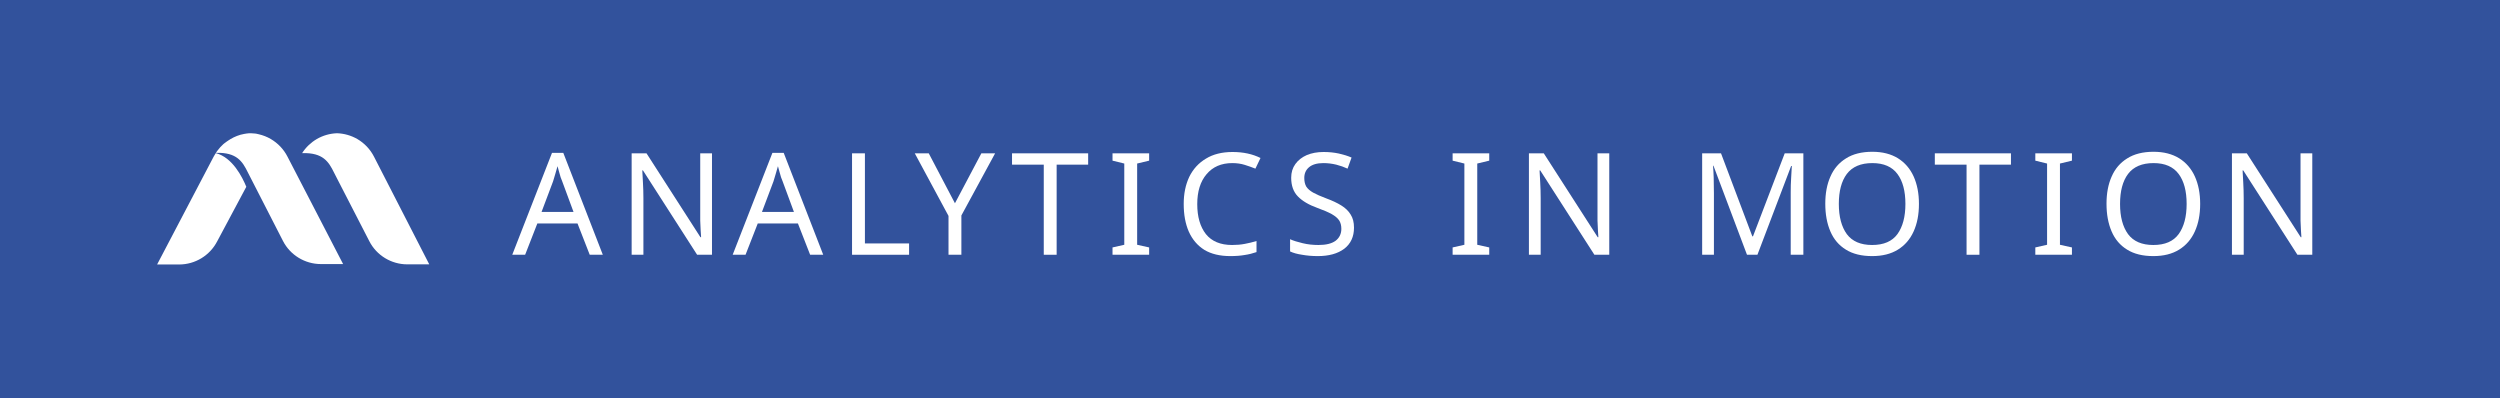
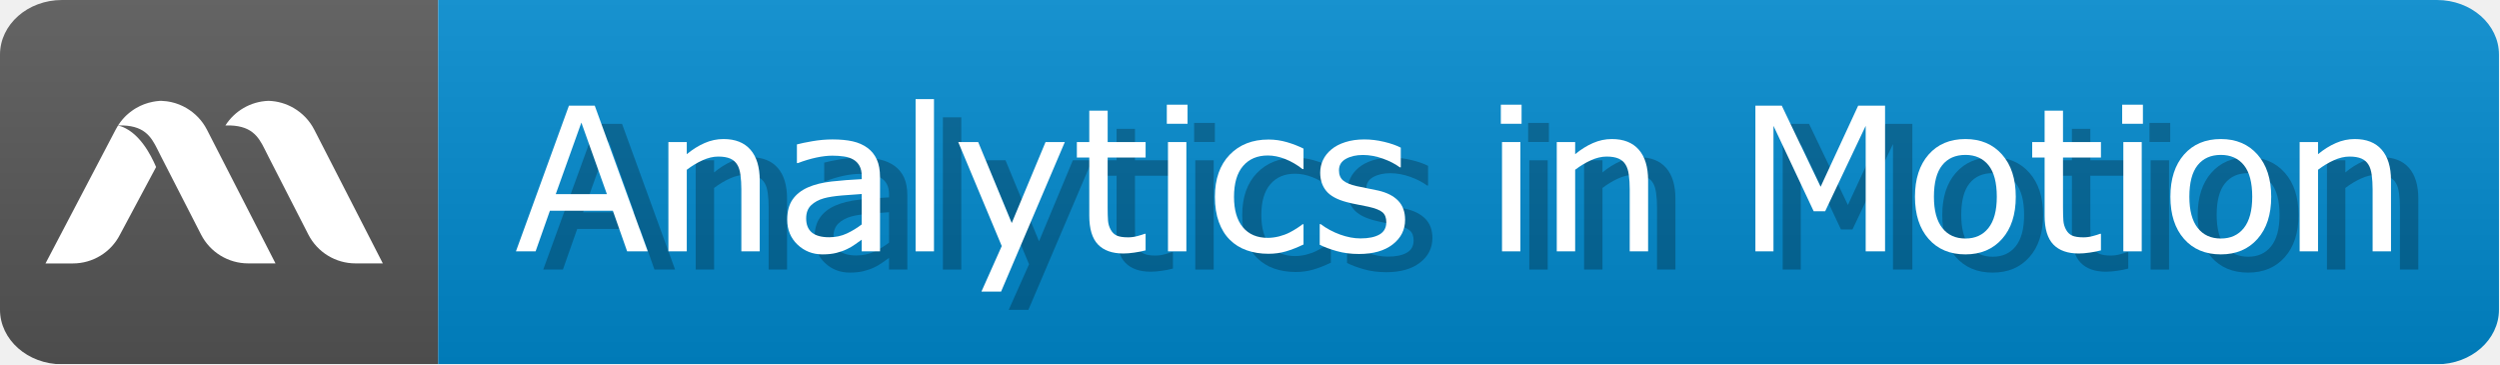
- <svg xmlns="http://www.w3.org/2000/svg" baseProfile="tiny" width="176" height="28">
-   <style>.B{fill:#fff}.C{font-family:Verdana}.D{font-size:10px}</style>
-   <path fill="#32529c" d="M0-.19h176v28.38H0z" />
-   <g class="B">
-     <path d="M15.19 10.78h0l-.05.08c-.03.06-.07.11-.1.17l-3.98 7.59h1.55a3.02 3.02 0 0 0 2.68-1.63l2.05-3.84c-.28-.68-.97-2.07-2.15-2.37m5.05.25c-.27-.53-.68-.95-1.17-1.24-.27-.16-.56-.27-.86-.34-.06-.01-.12-.03-.18-.04-.03 0-.06-.01-.09-.01l-.28-.02h-.01 0 0-.1c-.06 0-.13.01-.19.02l-.18.03c-.34.06-.66.19-.95.36-.02.01-.04.03-.06.04s-.03.02-.05.03-.04.02-.06.04c-.02.01-.04.03-.06.04-.01.01-.02.01-.03.02h0c-.03.02-.05.04-.08.06h0a.23.23 0 0 1-.07.05c-.02.02-.04.03-.05.04-.02.01-.03.03-.05.04-.03.02-.05.04-.07.07l-.05.05-.06.06-.04.04c-.02.02-.03.03-.04.05l-.09.11c-.01.02-.02.03-.04.05-.02.03-.04.05-.05.06-.01.02-.03.04-.04.06-.01.01-.01.02-.02.03s-.02.02-.02.03h0 .02c1.45-.04 1.85.61 2.22 1.36l.22.43h0l2.26 4.41c.51 1 1.55 1.63 2.67 1.63h1.56v-.01l-3.91-7.55zm9.98 7.58l-3.89-7.58c-.27-.53-.68-.95-1.17-1.24a3.08 3.08 0 0 0-1.43-.41h-.01a3.04 3.04 0 0 0-1.42.41c-.41.24-.77.58-1.03.99h.02c1.45-.04 1.85.61 2.22 1.36l.22.43L26 16.98c.51 1 1.55 1.63 2.67 1.63h1.55" />
-     <text transform="translate(36.063 17.935)" class="C D">A</text>
-     <text transform="translate(43.499 17.935)" class="C D">N</text>
-     <text transform="translate(51.58 17.935)" class="C D">A</text>
-     <text transform="translate(59.015 17.935)" class="C D">L</text>
-     <text transform="translate(64.4 17.935)" class="C D">Y</text>
-     <text transform="translate(71.153 17.935)" class="C D">T</text>
-     <text transform="translate(77.915 17.935)" class="C D">I</text>
-     <text transform="translate(82.724 17.935)" class="C D">C</text>
-     <text transform="translate(90.306 17.935)" class="C D">S</text>
-     <text transform="translate(101.858 17.935)" class="C D">I</text>
-     <text transform="translate(106.667 17.935)" class="C D">N</text>
-     <text transform="translate(118.863 17.935)" class="C D">M</text>
-     <text transform="translate(127.891 17.935)" class="C D">O</text>
-     <text transform="translate(136.118 17.935)" class="C D">T</text>
-     <text transform="translate(142.88 17.935)" class="C D">I</text>
-     <text transform="translate(147.689 17.935)" class="C D">O</text>
-     <text transform="translate(156.16 17.935)" class="C D">N</text>
+ <svg xmlns="http://www.w3.org/2000/svg" version="1.1" id="Layer_1" x="0px" y="0px" width="137.263px" height="20px" viewBox="0 0 137.263 20" enable-background="new 0 0 137.263 20" xml:space="preserve">
+   <defs>
+     <filter id="Adobe_OpacityMaskFilter" filterUnits="userSpaceOnUse" x="0" y="0" width="137.263" height="20">
+       <feColorMatrix type="matrix" values="1 0 0 0 0  0 1 0 0 0  0 0 1 0 0  0 0 0 1 0" />
+     </filter>
+   </defs>
+   <mask maskUnits="userSpaceOnUse" x="0" y="0" width="137.263" height="20" id="m">
+     <path fill="#FFFFFF" filter="url(#Adobe_OpacityMaskFilter)" d="M3.406,0h130.45c1.881,0,3.406,1.343,3.406,3v14   c0,1.656-1.525,3-3.406,3H3.406C1.525,20,0,18.656,0,17V3C0,1.343,1.525,0,3.406,0z" />
+   </mask>
+   <g mask="url(#m)">
+     <rect x="0" fill="#555555" width="24.069" height="20" />
+     <rect x="24.069" fill="#0088CC" width="113.193" height="20" />
+     <linearGradient id="SVGID_1_" gradientUnits="userSpaceOnUse" x1="-1087.505" y1="599.145" x2="-1087.505" y2="598.145" gradientTransform="matrix(120.9 0 0 -20 131547.906 11982.906)">
+       <stop offset="0" style="stop-color:#EEEEEE;stop-opacity:0.1" />
+       <stop offset="1" style="stop-color:#000000;stop-opacity:0.1" />
+     </linearGradient>
+     <rect x="0" fill="url(#SVGID_1_)" width="137.263" height="20" />
+   </g>
+   <g opacity="0.25" enable-background="new    ">
+     <path d="M37.08,14.8h-1.133l-0.784-2.229h-3.459L30.919,14.8h-1.08l2.911-7.998h1.418L37.08,14.8z M34.835,11.658l-1.402-3.927   l-1.407,3.927H34.835z" />
+     <path d="M43.23,14.8h-1.01v-3.416c0-0.276-0.016-0.534-0.048-0.776c-0.032-0.241-0.091-0.43-0.177-0.566   c-0.089-0.15-0.218-0.262-0.387-0.336c-0.168-0.073-0.387-0.11-0.655-0.11c-0.276,0-0.564,0.068-0.865,0.204   s-0.589,0.31-0.865,0.521V14.8h-1.01v-6h1.01v0.666c0.315-0.261,0.641-0.465,0.978-0.612s0.682-0.22,1.037-0.22   c0.648,0,1.142,0.195,1.482,0.585s0.51,0.953,0.51,1.687V14.8z" />
+     <path d="M49.836,14.8h-1.004v-0.64c-0.089,0.062-0.21,0.146-0.362,0.256c-0.152,0.109-0.3,0.195-0.443,0.26   c-0.168,0.083-0.362,0.152-0.58,0.207c-0.218,0.056-0.475,0.084-0.768,0.084c-0.541,0-0.999-0.18-1.375-0.537   c-0.376-0.358-0.564-0.814-0.564-1.37c0-0.454,0.098-0.823,0.293-1.104c0.195-0.281,0.473-0.503,0.835-0.663   c0.365-0.162,0.804-0.271,1.316-0.328s1.062-0.1,1.649-0.129V10.68c0-0.229-0.04-0.418-0.121-0.569   c-0.08-0.15-0.196-0.269-0.346-0.354c-0.143-0.083-0.315-0.138-0.516-0.167s-0.41-0.043-0.628-0.043   c-0.265,0-0.561,0.035-0.886,0.104c-0.326,0.07-0.663,0.171-1.01,0.304h-0.054V8.929c0.197-0.054,0.481-0.113,0.854-0.177   s0.739-0.097,1.101-0.097c0.422,0,0.791,0.035,1.104,0.104c0.313,0.07,0.584,0.189,0.813,0.357   c0.226,0.165,0.397,0.378,0.516,0.639s0.177,0.585,0.177,0.972V14.8z M48.832,13.322v-1.67c-0.308,0.018-0.67,0.045-1.088,0.08   c-0.417,0.036-0.747,0.088-0.991,0.156c-0.29,0.082-0.524,0.211-0.704,0.384c-0.179,0.174-0.269,0.413-0.269,0.718   c0,0.344,0.104,0.602,0.312,0.775s0.524,0.261,0.951,0.261c0.354,0,0.679-0.069,0.972-0.207S48.581,13.516,48.832,13.322z" />
+     <path d="M52.801,14.8h-1.01V6.442h1.01V14.8z" />
+     <path d="M59.988,8.8l-3.502,8.212h-1.08l1.117-2.503L54.133,8.8h1.096l1.842,4.448L58.929,8.8H59.988z" />
+     <path d="M64.425,14.746c-0.19,0.051-0.396,0.092-0.621,0.123c-0.224,0.033-0.424,0.049-0.599,0.049   c-0.612,0-1.077-0.164-1.396-0.494s-0.478-0.857-0.478-1.584V9.649h-0.683V8.8h0.683V7.076h1.01V8.8h2.084v0.849h-2.084v2.734   c0,0.314,0.007,0.562,0.021,0.738c0.014,0.178,0.064,0.344,0.15,0.497c0.078,0.144,0.187,0.248,0.324,0.314   c0.139,0.065,0.349,0.099,0.631,0.099c0.165,0,0.337-0.023,0.516-0.072c0.18-0.048,0.309-0.088,0.387-0.121h0.055V14.746z" />
+     <path d="M66.728,7.796H65.59V6.749h1.139V7.796z M66.664,14.8h-1.01v-6h1.01V14.8z" />
+     <path d="M73.098,14.424c-0.336,0.161-0.656,0.287-0.959,0.376s-0.623,0.134-0.964,0.134c-0.433,0-0.831-0.063-1.192-0.19   c-0.361-0.127-0.672-0.319-0.93-0.577c-0.261-0.258-0.463-0.584-0.606-0.978s-0.215-0.854-0.215-1.38   c0-0.981,0.27-1.751,0.808-2.31c0.539-0.559,1.252-0.838,2.136-0.838c0.344,0,0.681,0.048,1.013,0.145   c0.331,0.097,0.635,0.215,0.91,0.354v1.123h-0.054c-0.308-0.24-0.626-0.424-0.954-0.553c-0.326-0.129-0.646-0.193-0.958-0.193   c-0.573,0-1.024,0.192-1.356,0.577c-0.331,0.385-0.496,0.95-0.496,1.695c0,0.723,0.162,1.279,0.486,1.667   c0.323,0.389,0.779,0.583,1.366,0.583c0.204,0,0.411-0.027,0.623-0.08c0.212-0.055,0.401-0.124,0.569-0.21   c0.146-0.075,0.285-0.155,0.414-0.239s0.23-0.156,0.306-0.217h0.054V14.424z" />
+     <path d="M78.678,13.07c0,0.548-0.227,0.997-0.679,1.348c-0.453,0.352-1.071,0.527-1.856,0.527c-0.443,0-0.851-0.053-1.222-0.159   c-0.37-0.105-0.681-0.221-0.932-0.347v-1.133h0.054c0.318,0.24,0.674,0.431,1.063,0.572c0.39,0.141,0.765,0.212,1.122,0.212   c0.444,0,0.792-0.071,1.043-0.215c0.25-0.144,0.375-0.368,0.375-0.677c0-0.236-0.067-0.416-0.203-0.537   c-0.137-0.121-0.398-0.226-0.785-0.312c-0.143-0.032-0.33-0.069-0.561-0.112c-0.231-0.043-0.441-0.09-0.631-0.141   c-0.527-0.139-0.9-0.344-1.12-0.614c-0.221-0.271-0.331-0.603-0.331-0.997c0-0.247,0.052-0.48,0.153-0.698   c0.103-0.218,0.257-0.414,0.465-0.585c0.2-0.168,0.456-0.302,0.766-0.4c0.31-0.098,0.655-0.147,1.039-0.147   c0.358,0,0.721,0.044,1.088,0.132c0.366,0.087,0.672,0.194,0.915,0.319v1.08h-0.053c-0.258-0.19-0.572-0.35-0.94-0.481   c-0.368-0.13-0.73-0.196-1.085-0.196c-0.369,0-0.68,0.071-0.935,0.212c-0.255,0.141-0.382,0.352-0.382,0.631   c0,0.247,0.078,0.433,0.231,0.559c0.15,0.126,0.394,0.228,0.73,0.306c0.187,0.043,0.395,0.086,0.626,0.129   c0.23,0.043,0.424,0.083,0.577,0.119c0.47,0.107,0.831,0.291,1.085,0.553C78.552,12.283,78.678,12.633,78.678,13.07z" />
+     <path d="M85.076,7.796h-1.139V6.749h1.139V7.796z M85.011,14.8h-1.01v-6h1.01V14.8z" />
+     <path d="M92.026,14.8h-1.01v-3.416c0-0.276-0.016-0.534-0.049-0.776c-0.031-0.241-0.091-0.43-0.177-0.566   c-0.089-0.15-0.218-0.262-0.387-0.336c-0.169-0.073-0.387-0.11-0.655-0.11c-0.275,0-0.564,0.068-0.865,0.204   s-0.588,0.31-0.864,0.521V14.8h-1.01v-6h1.01v0.666c0.315-0.261,0.642-0.465,0.978-0.612s0.682-0.22,1.037-0.22   c0.647,0,1.142,0.195,1.482,0.585c0.34,0.39,0.51,0.953,0.51,1.687V14.8z" />
+     <path d="M105.04,14.8h-1.063V7.909l-2.225,4.689h-0.633l-2.208-4.689V14.8h-0.993V6.802h1.449l2.133,4.453l2.063-4.453h1.477V14.8z   " />
+     <path d="M112.221,11.803c0,0.978-0.25,1.749-0.752,2.314c-0.502,0.566-1.173,0.85-2.014,0.85c-0.85,0-1.523-0.283-2.023-0.85   c-0.498-0.565-0.748-1.337-0.748-2.314s0.25-1.75,0.748-2.317c0.5-0.568,1.174-0.852,2.023-0.852c0.841,0,1.512,0.284,2.014,0.852   C111.971,10.053,112.221,10.825,112.221,11.803z M111.179,11.803c0-0.777-0.152-1.354-0.456-1.732   c-0.305-0.377-0.728-0.566-1.268-0.566c-0.549,0-0.974,0.189-1.275,0.566c-0.303,0.378-0.455,0.955-0.455,1.732   c0,0.752,0.152,1.322,0.457,1.711s0.729,0.582,1.273,0.582c0.537,0,0.959-0.191,1.264-0.577   C111.026,13.134,111.179,12.563,111.179,11.803z" />
+     <path d="M116.899,14.746c-0.189,0.051-0.396,0.092-0.62,0.123c-0.224,0.033-0.423,0.049-0.599,0.049   c-0.612,0-1.078-0.164-1.396-0.494s-0.479-0.857-0.479-1.584V9.649h-0.682V8.8h0.682V7.076h1.01V8.8h2.084v0.849h-2.084v2.734   c0,0.314,0.008,0.562,0.021,0.738c0.015,0.178,0.064,0.344,0.15,0.497c0.079,0.144,0.188,0.248,0.325,0.314   c0.138,0.065,0.349,0.099,0.632,0.099c0.164,0,0.336-0.023,0.516-0.072c0.179-0.048,0.308-0.088,0.387-0.121h0.053V14.746z" />
+     <path d="M119.204,7.796h-1.139V6.749h1.139V7.796z M119.139,14.8h-1.01v-6h1.01V14.8z" />
+     <path d="M126.251,11.803c0,0.978-0.25,1.749-0.752,2.314c-0.502,0.566-1.173,0.85-2.014,0.85c-0.85,0-1.523-0.283-2.023-0.85   c-0.498-0.565-0.748-1.337-0.748-2.314s0.25-1.75,0.748-2.317c0.5-0.568,1.174-0.852,2.023-0.852c0.841,0,1.512,0.284,2.014,0.852   C126.001,10.053,126.251,10.825,126.251,11.803z M125.209,11.803c0-0.777-0.152-1.354-0.456-1.732   c-0.305-0.377-0.728-0.566-1.268-0.566c-0.549,0-0.974,0.189-1.275,0.566c-0.303,0.378-0.455,0.955-0.455,1.732   c0,0.752,0.152,1.322,0.457,1.711s0.729,0.582,1.273,0.582c0.537,0,0.959-0.191,1.264-0.577   C125.055,13.134,125.209,12.563,125.209,11.803z" />
+     <path d="M132.831,14.8h-1.01v-3.416c0-0.276-0.017-0.534-0.049-0.776c-0.032-0.241-0.092-0.43-0.178-0.566   c-0.089-0.15-0.218-0.262-0.387-0.336c-0.168-0.073-0.387-0.11-0.654-0.11c-0.276,0-0.564,0.068-0.865,0.204   s-0.589,0.31-0.865,0.521V14.8h-1.01v-6h1.01v0.666c0.315-0.261,0.642-0.465,0.979-0.612c0.336-0.147,0.682-0.22,1.036-0.22   c0.647,0,1.142,0.195,1.482,0.585s0.511,0.953,0.511,1.687V14.8z" />
+   </g>
+   <g enable-background="new    ">
+     <path fill="#FFFFFF" d="M35.58,13.8h-1.133l-0.784-2.229h-3.459L29.419,13.8h-1.08l2.911-7.998h1.418L35.58,13.8z M33.335,10.658   l-1.402-3.927l-1.407,3.927H33.335z" />
+     <path fill="#FFFFFF" d="M41.73,13.8h-1.01v-3.416c0-0.276-0.016-0.534-0.048-0.776c-0.032-0.241-0.091-0.43-0.177-0.566   c-0.089-0.15-0.218-0.262-0.387-0.336c-0.168-0.073-0.387-0.11-0.655-0.11c-0.276,0-0.564,0.068-0.865,0.204   s-0.589,0.31-0.865,0.521V13.8h-1.01v-6h1.01v0.666c0.315-0.261,0.641-0.465,0.978-0.612s0.682-0.22,1.037-0.22   c0.648,0,1.142,0.195,1.482,0.585s0.51,0.953,0.51,1.687V13.8z" />
+     <path fill="#FFFFFF" d="M48.336,13.8h-1.004v-0.64c-0.089,0.062-0.21,0.146-0.362,0.256c-0.152,0.109-0.3,0.195-0.443,0.26   c-0.168,0.083-0.362,0.152-0.58,0.207c-0.218,0.056-0.475,0.084-0.768,0.084c-0.541,0-0.999-0.18-1.375-0.537   c-0.376-0.358-0.564-0.814-0.564-1.37c0-0.454,0.098-0.823,0.293-1.104c0.195-0.281,0.473-0.502,0.835-0.664   c0.365-0.161,0.804-0.271,1.316-0.328s1.062-0.1,1.649-0.129V9.68c0-0.229-0.04-0.419-0.121-0.569   c-0.08-0.15-0.196-0.269-0.346-0.354c-0.143-0.083-0.315-0.138-0.516-0.167s-0.41-0.043-0.628-0.043   c-0.265,0-0.561,0.035-0.886,0.104c-0.326,0.07-0.663,0.171-1.01,0.304h-0.054V7.929c0.197-0.054,0.481-0.113,0.854-0.177   s0.739-0.097,1.101-0.097c0.422,0,0.791,0.035,1.104,0.104c0.313,0.07,0.584,0.189,0.813,0.357   c0.226,0.165,0.397,0.378,0.516,0.639s0.177,0.585,0.177,0.972V13.8z M47.332,12.322v-1.67c-0.308,0.018-0.67,0.045-1.088,0.08   c-0.417,0.036-0.747,0.088-0.991,0.156c-0.29,0.082-0.524,0.211-0.704,0.384c-0.179,0.174-0.269,0.413-0.269,0.718   c0,0.344,0.104,0.602,0.312,0.775s0.524,0.261,0.951,0.261c0.354,0,0.679-0.069,0.972-0.207S47.081,12.516,47.332,12.322z" />
+     <path fill="#FFFFFF" d="M51.301,13.8h-1.01V5.442h1.01V13.8z" />
+     <path fill="#FFFFFF" d="M58.488,7.8l-3.502,8.212h-1.08l1.117-2.503L52.633,7.8h1.096l1.842,4.448L57.429,7.8H58.488z" />
+     <path fill="#FFFFFF" d="M62.925,13.746c-0.19,0.051-0.396,0.092-0.621,0.123c-0.224,0.033-0.424,0.049-0.599,0.049   c-0.612,0-1.078-0.164-1.396-0.494s-0.478-0.857-0.478-1.584V8.649h-0.682V7.8h0.682V6.076h1.01V7.8h2.084v0.849H60.84v2.734   c0,0.314,0.007,0.562,0.021,0.738c0.014,0.178,0.064,0.344,0.151,0.497c0.078,0.144,0.187,0.248,0.324,0.314   c0.139,0.065,0.349,0.099,0.631,0.099c0.165,0,0.337-0.023,0.516-0.072c0.18-0.048,0.309-0.088,0.387-0.121h0.055V13.746z" />
+     <path fill="#FFFFFF" d="M65.228,6.796H64.09V5.749h1.139V6.796z M65.164,13.8h-1.01v-6h1.01V13.8z" />
+     <path fill="#FFFFFF" d="M71.598,13.424c-0.336,0.161-0.656,0.287-0.959,0.376s-0.623,0.134-0.964,0.134   c-0.433,0-0.831-0.063-1.192-0.19c-0.361-0.127-0.672-0.319-0.93-0.577c-0.261-0.258-0.463-0.584-0.606-0.978   s-0.215-0.854-0.215-1.38c0-0.981,0.27-1.751,0.808-2.31c0.539-0.559,1.252-0.838,2.136-0.838c0.344,0,0.681,0.048,1.013,0.145   c0.331,0.097,0.635,0.215,0.91,0.354v1.123h-0.054c-0.308-0.24-0.626-0.424-0.954-0.553c-0.326-0.129-0.646-0.193-0.958-0.193   c-0.573,0-1.024,0.192-1.356,0.577c-0.331,0.385-0.496,0.95-0.496,1.695c0,0.723,0.162,1.279,0.486,1.667   c0.323,0.389,0.779,0.583,1.366,0.583c0.204,0,0.411-0.027,0.623-0.08c0.212-0.055,0.401-0.124,0.569-0.21   c0.146-0.075,0.285-0.155,0.414-0.239s0.23-0.156,0.306-0.217h0.054V13.424z" />
+     <path fill="#FFFFFF" d="M77.178,12.07c0,0.548-0.227,0.997-0.679,1.348c-0.453,0.352-1.071,0.527-1.856,0.527   c-0.443,0-0.851-0.053-1.222-0.159c-0.37-0.105-0.681-0.221-0.932-0.347v-1.133h0.054c0.318,0.24,0.674,0.431,1.063,0.572   c0.39,0.141,0.765,0.212,1.122,0.212c0.444,0,0.792-0.071,1.043-0.215c0.25-0.144,0.375-0.368,0.375-0.677   c0-0.236-0.067-0.416-0.203-0.537c-0.137-0.121-0.398-0.226-0.785-0.312c-0.143-0.032-0.33-0.069-0.561-0.112   c-0.231-0.043-0.441-0.09-0.631-0.141c-0.527-0.139-0.9-0.344-1.12-0.614c-0.221-0.271-0.331-0.603-0.331-0.997   c0-0.247,0.052-0.48,0.153-0.698c0.103-0.218,0.257-0.414,0.465-0.585c0.2-0.168,0.456-0.302,0.766-0.4   c0.31-0.098,0.655-0.147,1.039-0.147c0.358,0,0.721,0.044,1.088,0.132c0.366,0.087,0.672,0.194,0.915,0.319v1.08h-0.053   c-0.258-0.19-0.572-0.35-0.94-0.481c-0.368-0.13-0.73-0.196-1.085-0.196c-0.369,0-0.68,0.071-0.935,0.212   c-0.255,0.141-0.382,0.352-0.382,0.631c0,0.247,0.078,0.433,0.231,0.559c0.15,0.125,0.394,0.228,0.73,0.306   c0.187,0.043,0.395,0.086,0.626,0.129c0.23,0.043,0.424,0.083,0.577,0.118c0.47,0.108,0.831,0.292,1.085,0.553   C77.052,11.283,77.178,11.633,77.178,12.07z" />
+     <path fill="#FFFFFF" d="M83.576,6.796h-1.139V5.749h1.139V6.796z M83.511,13.8h-1.01v-6h1.01V13.8z" />
+     <path fill="#FFFFFF" d="M90.526,13.8h-1.01v-3.416c0-0.276-0.016-0.534-0.049-0.776c-0.031-0.241-0.091-0.43-0.177-0.566   c-0.089-0.15-0.218-0.262-0.387-0.336c-0.169-0.073-0.387-0.11-0.655-0.11c-0.275,0-0.564,0.068-0.865,0.204   s-0.588,0.31-0.864,0.521V13.8h-1.01v-6h1.01v0.666c0.315-0.261,0.642-0.465,0.978-0.612s0.682-0.22,1.037-0.22   c0.647,0,1.142,0.195,1.482,0.585c0.34,0.39,0.51,0.953,0.51,1.687V13.8z" />
+     <path fill="#FFFFFF" d="M103.54,13.8h-1.063V6.909l-2.225,4.689H99.62l-2.208-4.689V13.8h-0.993V5.802h1.449l2.133,4.453   l2.063-4.453h1.477V13.8z" />
+     <path fill="#FFFFFF" d="M110.721,10.803c0,0.978-0.25,1.749-0.752,2.314c-0.502,0.566-1.173,0.85-2.014,0.85   c-0.85,0-1.523-0.283-2.023-0.85c-0.498-0.565-0.748-1.337-0.748-2.314s0.25-1.75,0.748-2.317c0.5-0.568,1.174-0.852,2.023-0.852   c0.841,0,1.512,0.284,2.014,0.852C110.471,9.053,110.721,9.825,110.721,10.803z M109.679,10.803c0-0.777-0.152-1.354-0.456-1.732   c-0.305-0.377-0.728-0.566-1.268-0.566c-0.549,0-0.974,0.189-1.275,0.566c-0.303,0.378-0.455,0.956-0.455,1.732   c0,0.752,0.152,1.322,0.457,1.711s0.729,0.582,1.273,0.582c0.537,0,0.959-0.191,1.264-0.577   C109.526,12.134,109.679,11.563,109.679,10.803z" />
+     <path fill="#FFFFFF" d="M115.399,13.746c-0.189,0.051-0.396,0.092-0.62,0.123c-0.224,0.033-0.423,0.049-0.599,0.049   c-0.612,0-1.078-0.164-1.396-0.494s-0.479-0.857-0.479-1.584V8.649h-0.682V7.8h0.682V6.076h1.01V7.8h2.084v0.849h-2.084v2.734   c0,0.314,0.008,0.562,0.021,0.738c0.015,0.178,0.064,0.344,0.15,0.497c0.079,0.144,0.188,0.248,0.325,0.314   c0.138,0.065,0.349,0.099,0.632,0.099c0.164,0,0.336-0.023,0.516-0.072c0.179-0.048,0.308-0.088,0.387-0.121h0.053V13.746z" />
+     <path fill="#FFFFFF" d="M117.704,6.796h-1.139V5.749h1.139V6.796z M117.639,13.8h-1.01v-6h1.01V13.8z" />
+     <path fill="#FFFFFF" d="M124.751,10.803c0,0.978-0.25,1.749-0.752,2.314c-0.502,0.566-1.173,0.85-2.014,0.85   c-0.85,0-1.523-0.283-2.023-0.85c-0.498-0.565-0.748-1.337-0.748-2.314s0.25-1.75,0.748-2.317c0.5-0.568,1.174-0.852,2.023-0.852   c0.841,0,1.512,0.284,2.014,0.852C124.501,9.053,124.751,9.825,124.751,10.803z M123.709,10.803c0-0.777-0.152-1.354-0.456-1.732   c-0.305-0.377-0.728-0.566-1.268-0.566c-0.549,0-0.974,0.189-1.275,0.566c-0.303,0.378-0.455,0.956-0.455,1.732   c0,0.752,0.152,1.322,0.457,1.711s0.729,0.582,1.273,0.582c0.537,0,0.959-0.191,1.264-0.577   C123.555,12.134,123.709,11.563,123.709,10.803z" />
+     <path fill="#FFFFFF" d="M131.331,13.8h-1.01v-3.416c0-0.276-0.017-0.534-0.049-0.776c-0.032-0.241-0.092-0.43-0.178-0.566   c-0.089-0.15-0.218-0.262-0.387-0.336c-0.168-0.073-0.387-0.11-0.654-0.11c-0.276,0-0.564,0.068-0.865,0.204   s-0.589,0.31-0.865,0.521V13.8h-1.01v-6h1.01v0.666c0.315-0.261,0.642-0.465,0.979-0.612c0.336-0.147,0.682-0.22,1.036-0.22   c0.647,0,1.142,0.195,1.482,0.585s0.511,0.953,0.511,1.687V13.8z" />
+   </g>
+   <g>
+     <path fill="#FFFFFF" d="M6.486,6.888L6.485,6.889c-0.015,0.024-0.03,0.047-0.044,0.072C6.408,7.016,6.377,7.069,6.348,7.127   L2.5,14.464h1.503c1.091,0,2.09-0.609,2.586-1.581l1.985-3.712C8.295,8.521,7.627,7.175,6.486,6.888" />
+     <path fill="#FFFFFF" d="M11.37,7.127c-0.259-0.508-0.656-0.917-1.131-1.194C9.98,5.782,9.698,5.67,9.404,5.605   c-0.06-0.014-0.119-0.024-0.179-0.033c-0.03-0.005-0.061-0.011-0.09-0.013c-0.091-0.011-0.183-0.02-0.275-0.022H8.854h0H8.849   c-0.031,0-0.062,0.002-0.092,0.003C8.697,5.544,8.636,5.551,8.575,5.559c-0.06,0.008-0.12,0.017-0.178,0.03   C8.072,5.651,7.761,5.768,7.48,5.933C7.459,5.944,7.439,5.958,7.418,5.969C7.402,5.981,7.386,5.989,7.37,6   C7.352,6.012,7.333,6.024,7.316,6.036C7.298,6.047,7.281,6.061,7.262,6.074c-0.01,0.005-0.019,0.012-0.028,0.02l0,0   C7.208,6.112,7.182,6.132,7.156,6.151l0,0C7.152,6.155,7.147,6.159,7.143,6.162C7.125,6.176,7.108,6.19,7.09,6.204   C7.088,6.205,7.086,6.208,7.084,6.21C7.072,6.22,7.059,6.229,7.046,6.241c-0.015,0.013-0.03,0.026-0.045,0.04   C6.976,6.302,6.953,6.324,6.929,6.346C6.911,6.365,6.894,6.38,6.877,6.397c-0.02,0.021-0.04,0.042-0.06,0.063   c-0.013,0.014-0.026,0.03-0.04,0.044C6.776,6.505,6.776,6.506,6.774,6.508C6.76,6.523,6.746,6.54,6.731,6.555   C6.703,6.59,6.674,6.625,6.647,6.66C6.635,6.675,6.623,6.69,6.61,6.708C6.608,6.71,6.606,6.712,6.604,6.715   C6.592,6.734,6.579,6.75,6.567,6.769C6.554,6.786,6.541,6.804,6.528,6.823C6.522,6.832,6.516,6.842,6.51,6.851   C6.502,6.862,6.495,6.873,6.488,6.884c0,0.002-0.001,0.002-0.001,0.003h0h0.015c1.4-0.036,1.788,0.593,2.146,1.311l0.211,0.42l0,0   l2.186,4.263c0.497,0.97,1.495,1.58,2.584,1.58h1.503l-0.004-0.008L11.37,7.127z" />
+     <path fill="#FFFFFF" d="M21.023,14.452l-3.758-7.325c-0.259-0.508-0.656-0.917-1.131-1.194c-0.412-0.242-0.886-0.381-1.379-0.396   c-0.003,0-0.005-0.002-0.009,0h-0.002c-0.489,0.017-0.959,0.156-1.369,0.396c-0.396,0.23-0.74,0.556-0.993,0.954h0.015   c1.4-0.036,1.788,0.593,2.146,1.311l0.211,0.42l2.185,4.263c0.497,0.97,1.496,1.58,2.585,1.58h1.504" />
  </g>
</svg>
